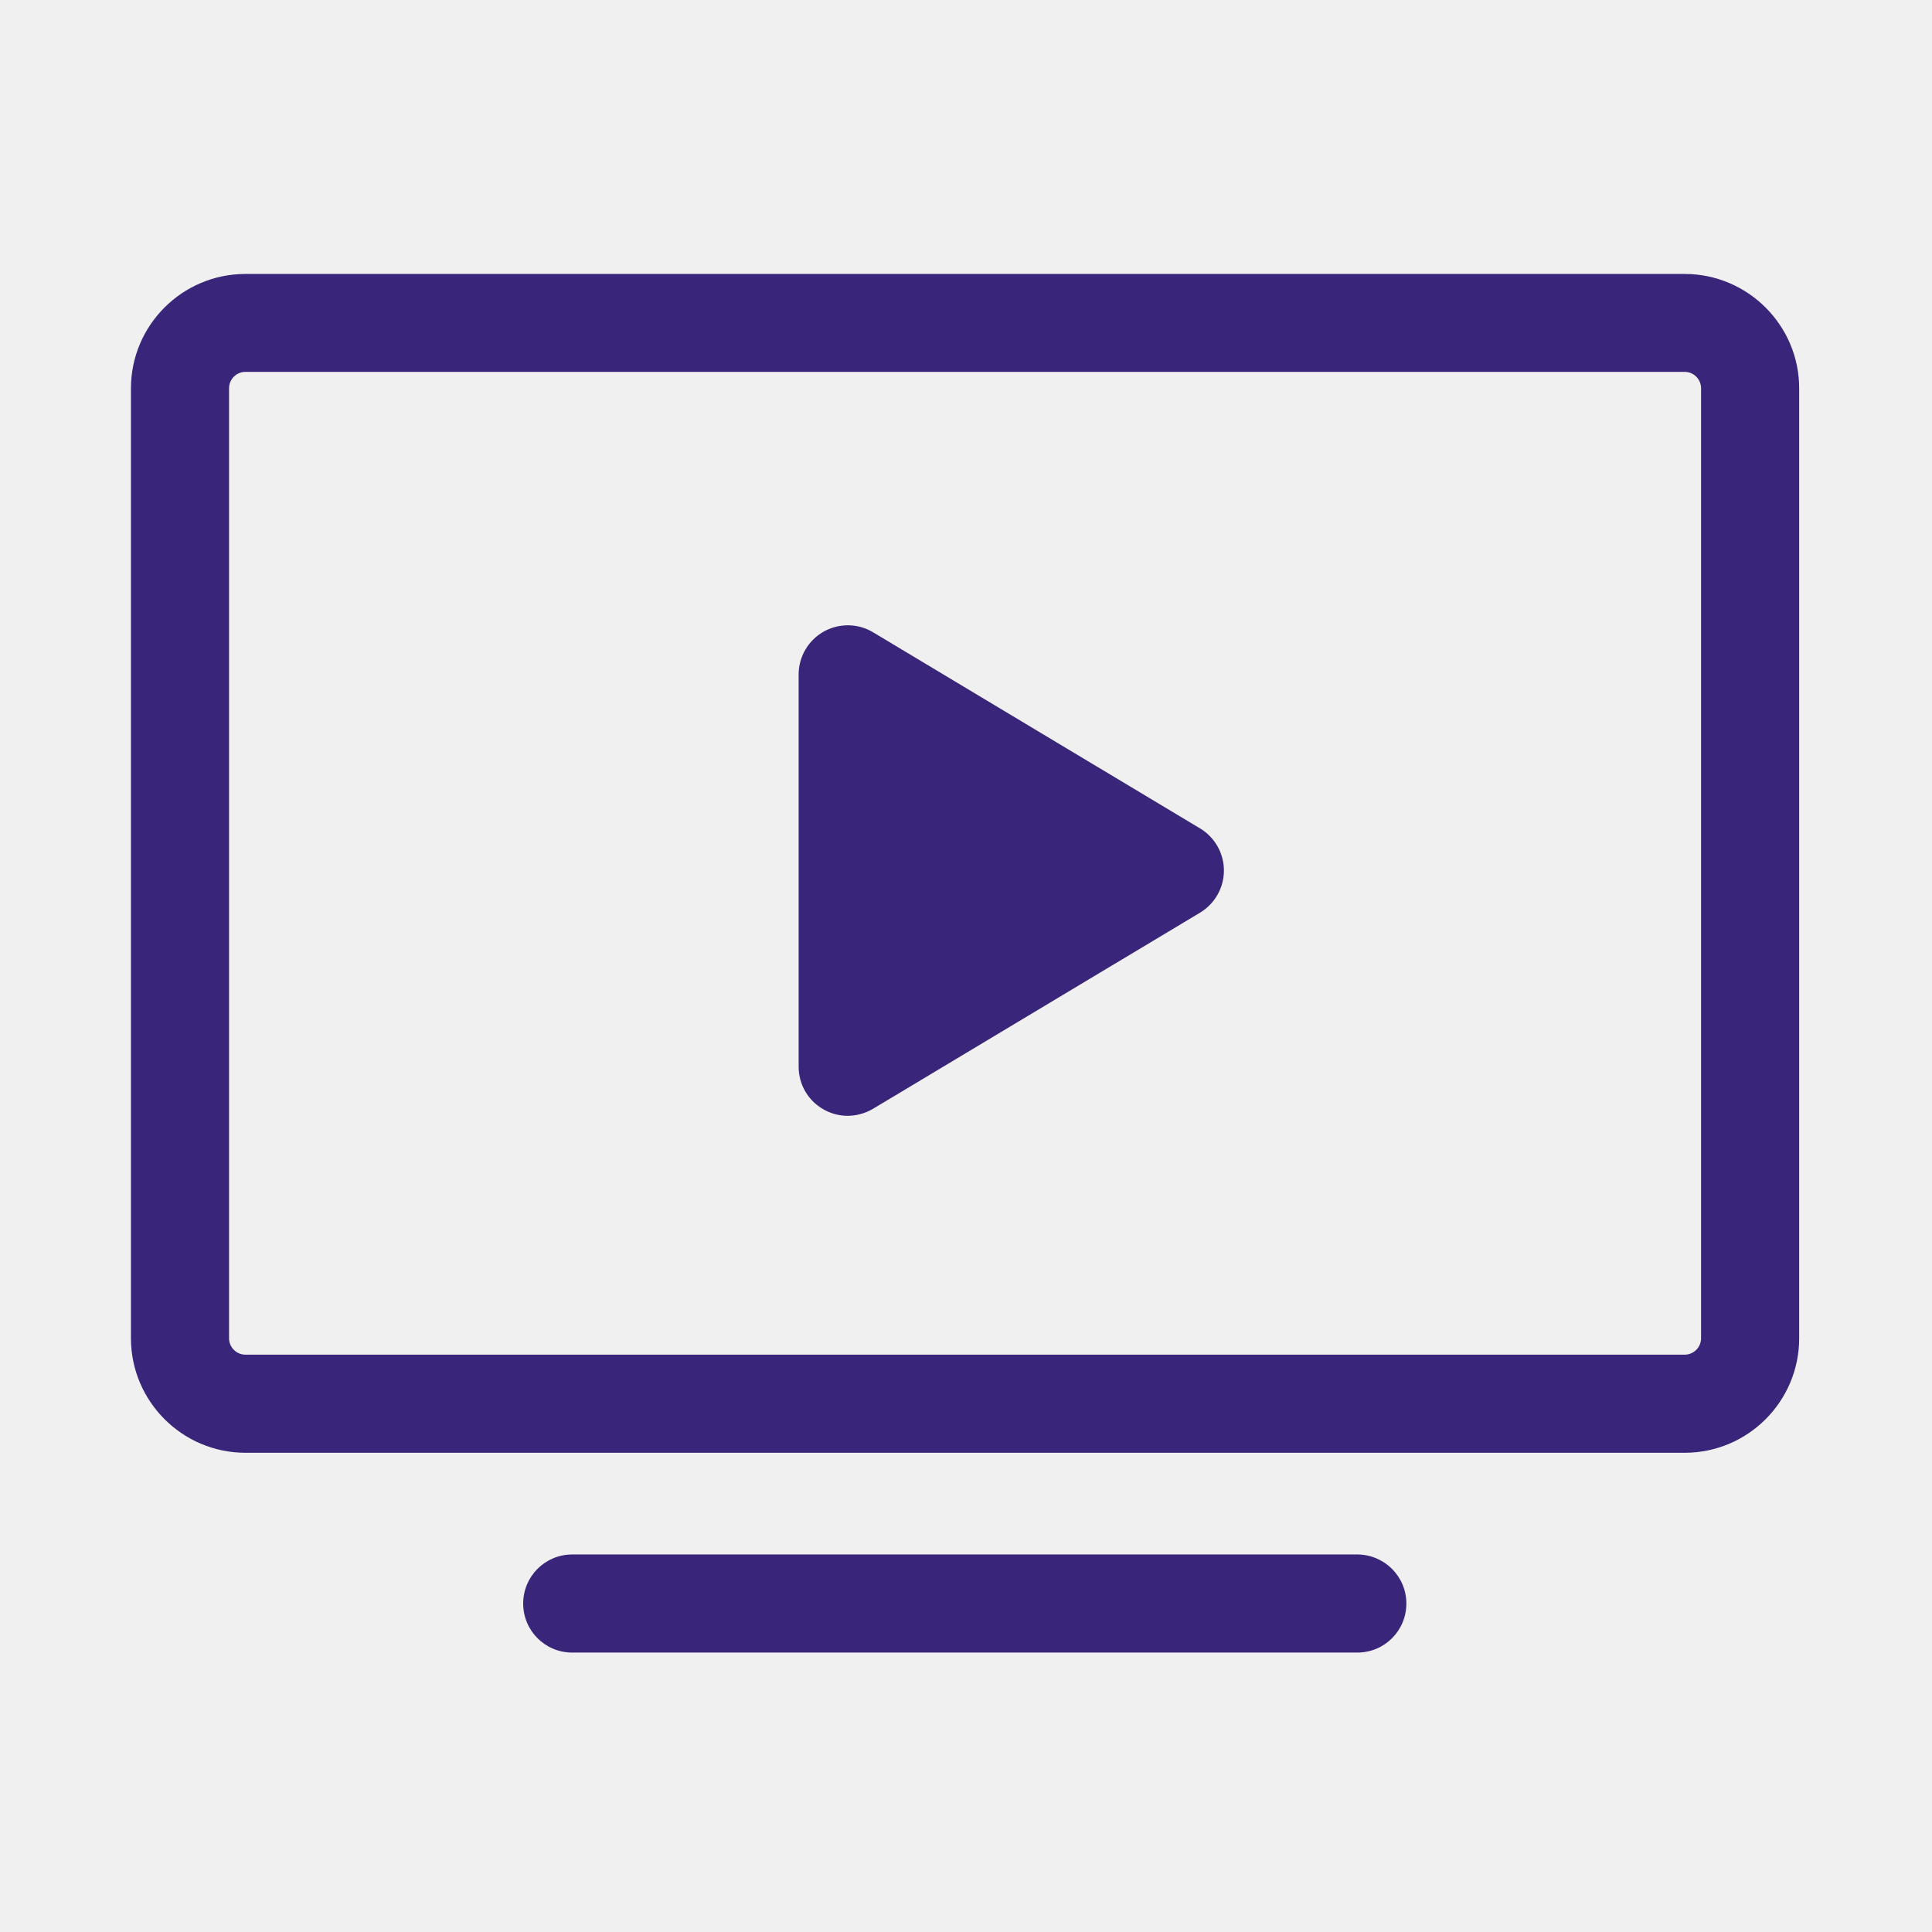
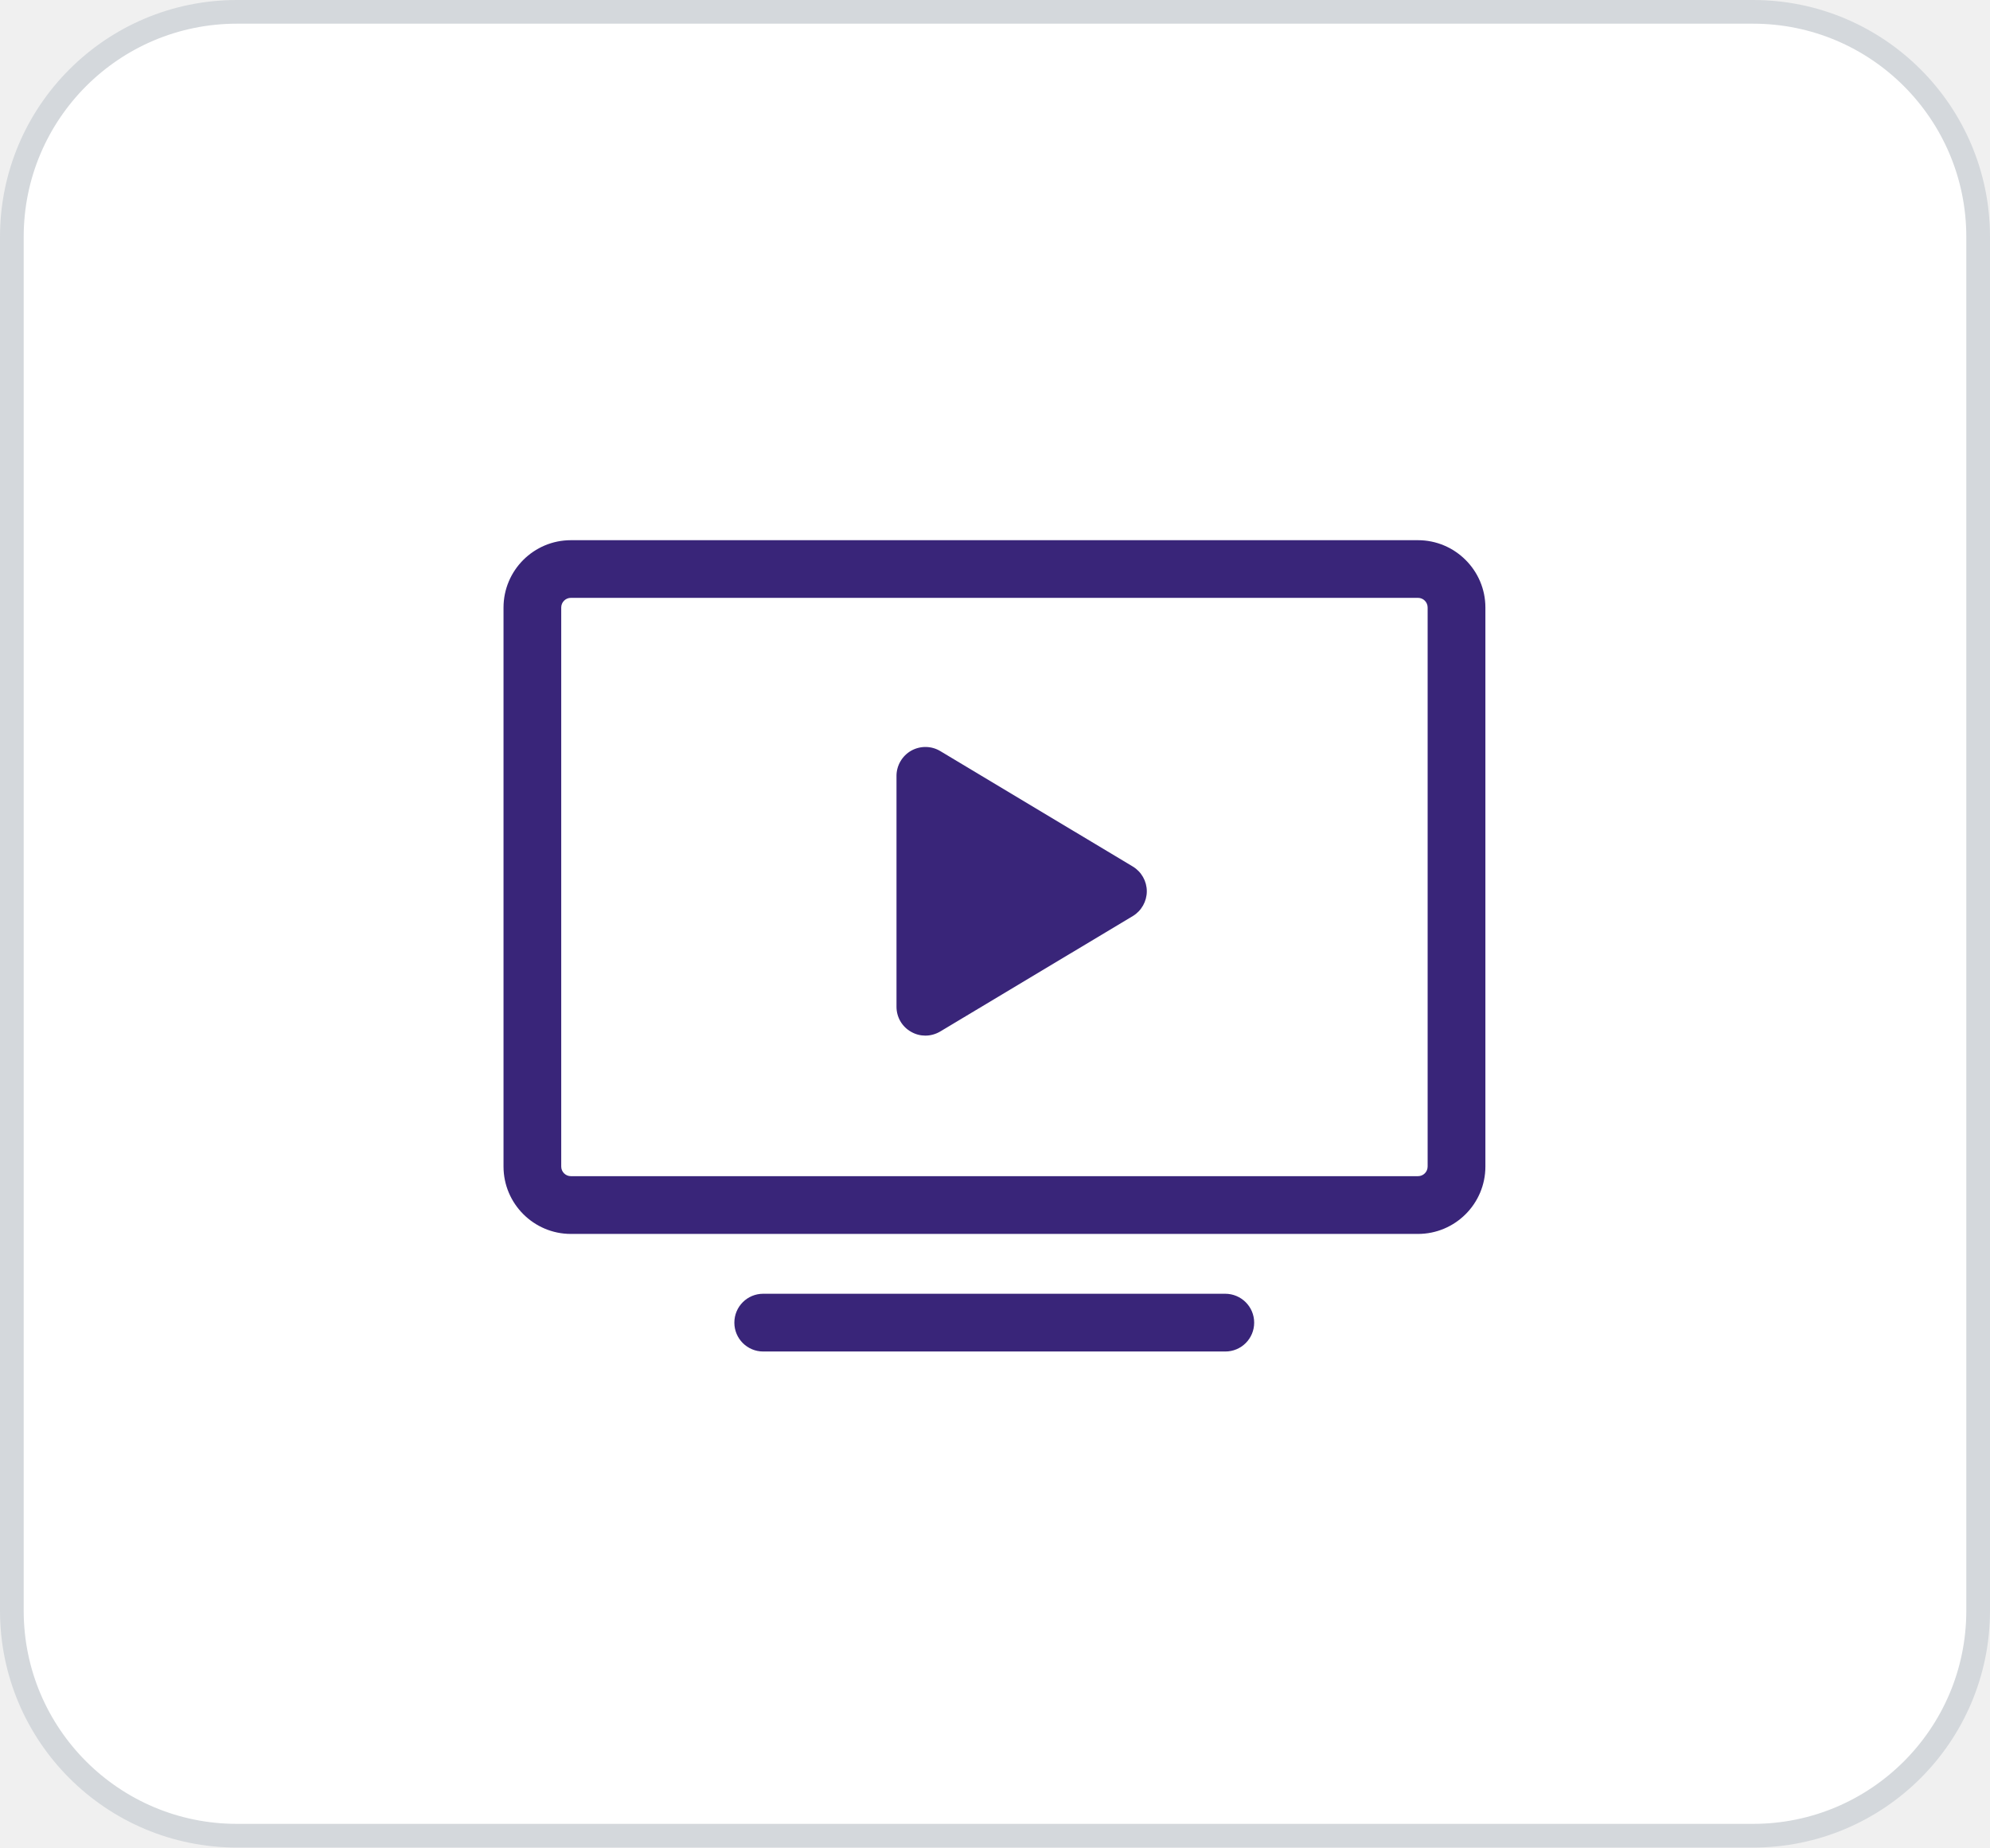
- <svg xmlns="http://www.w3.org/2000/svg" width="50px" height="50px" viewBox="0 0 1024 1024" class="icon" version="1.1" fill="#392579">
-   <g id="SVGRepo_bgCarrier" stroke-width="0" />
-   <g id="SVGRepo_tracerCarrier" stroke-linecap="round" stroke-linejoin="round" />
-   <g id="SVGRepo_iconCarrier">
-     <path d="M892.9 145.2H130.1c-33.5 0-60.7 27.2-60.7 60.7v503.4c0 33.4 27.2 60.7 60.7 60.7h762.8c33.5 0 60.7-27.2 60.7-60.7V205.8c0-33.4-27.3-60.6-60.7-60.6z m8.7 564.1c0 4.8-3.9 8.7-8.7 8.7H130.1c-4.8 0-8.7-3.9-8.7-8.7V205.8c0-4.8 3.9-8.7 8.7-8.7h762.8c4.8 0 8.7 3.9 8.7 8.7v503.5zM719.3 823.9h-416c-14.4 0-26 11.6-26 26s11.6 26 26 26h416.1c14.4 0 26-11.6 26-26s-11.7-26-26.1-26z m-83.2-384.8l-173.4-104c-8-4.8-18-4.9-26.2-0.3-8.1 4.6-13.2 13.3-13.2 22.6v208c0 9.4 5 18 13.2 22.6 4 2.3 8.4 3.4 12.8 3.4 4.6 0 9.3-1.3 13.4-3.7l173.4-104c7.8-4.7 12.6-13.2 12.6-22.3 0-9.1-4.8-17.6-12.6-22.3z" fill="#392579" />
-   </g>
+ <svg xmlns="http://www.w3.org/2000/svg" width="42" height="39" viewBox="0 0 42 39" fill="none">
+   <rect x="0.25" y="0.25" width="41.5" height="38.5" rx="4.75" fill="white" stroke="#D4D8DC" stroke-width="0.5" />
+   <path d="M29.927 11.403H12.049C11.264 11.403 10.627 12.041 10.627 12.826V24.624C10.627 25.407 11.264 26.047 12.049 26.047H29.927C30.712 26.047 31.35 25.41 31.35 24.624V12.824C31.35 12.041 30.71 11.403 29.927 11.403ZM30.131 24.624C30.131 24.737 30.04 24.828 29.927 24.828H12.049C11.937 24.828 11.845 24.737 11.845 24.624V12.824C11.845 12.711 11.937 12.62 12.049 12.62H29.927C30.04 12.62 30.131 12.711 30.131 12.824V24.624ZM25.858 27.31H16.108C15.771 27.31 15.499 27.582 15.499 27.92C15.499 28.257 15.771 28.529 16.108 28.529H25.861C26.198 28.529 26.47 28.257 26.47 27.92C26.47 27.582 26.196 27.31 25.858 27.31ZM23.909 18.292L19.844 15.854C19.657 15.742 19.423 15.739 19.23 15.847C19.041 15.955 18.921 16.159 18.921 16.377V21.252C18.921 21.472 19.038 21.674 19.23 21.781C19.324 21.835 19.427 21.861 19.53 21.861C19.638 21.861 19.748 21.831 19.844 21.774L23.909 19.337C24.091 19.227 24.204 19.027 24.204 18.814C24.204 18.601 24.091 18.402 23.909 18.292Z" fill="#392579" />
</svg>
